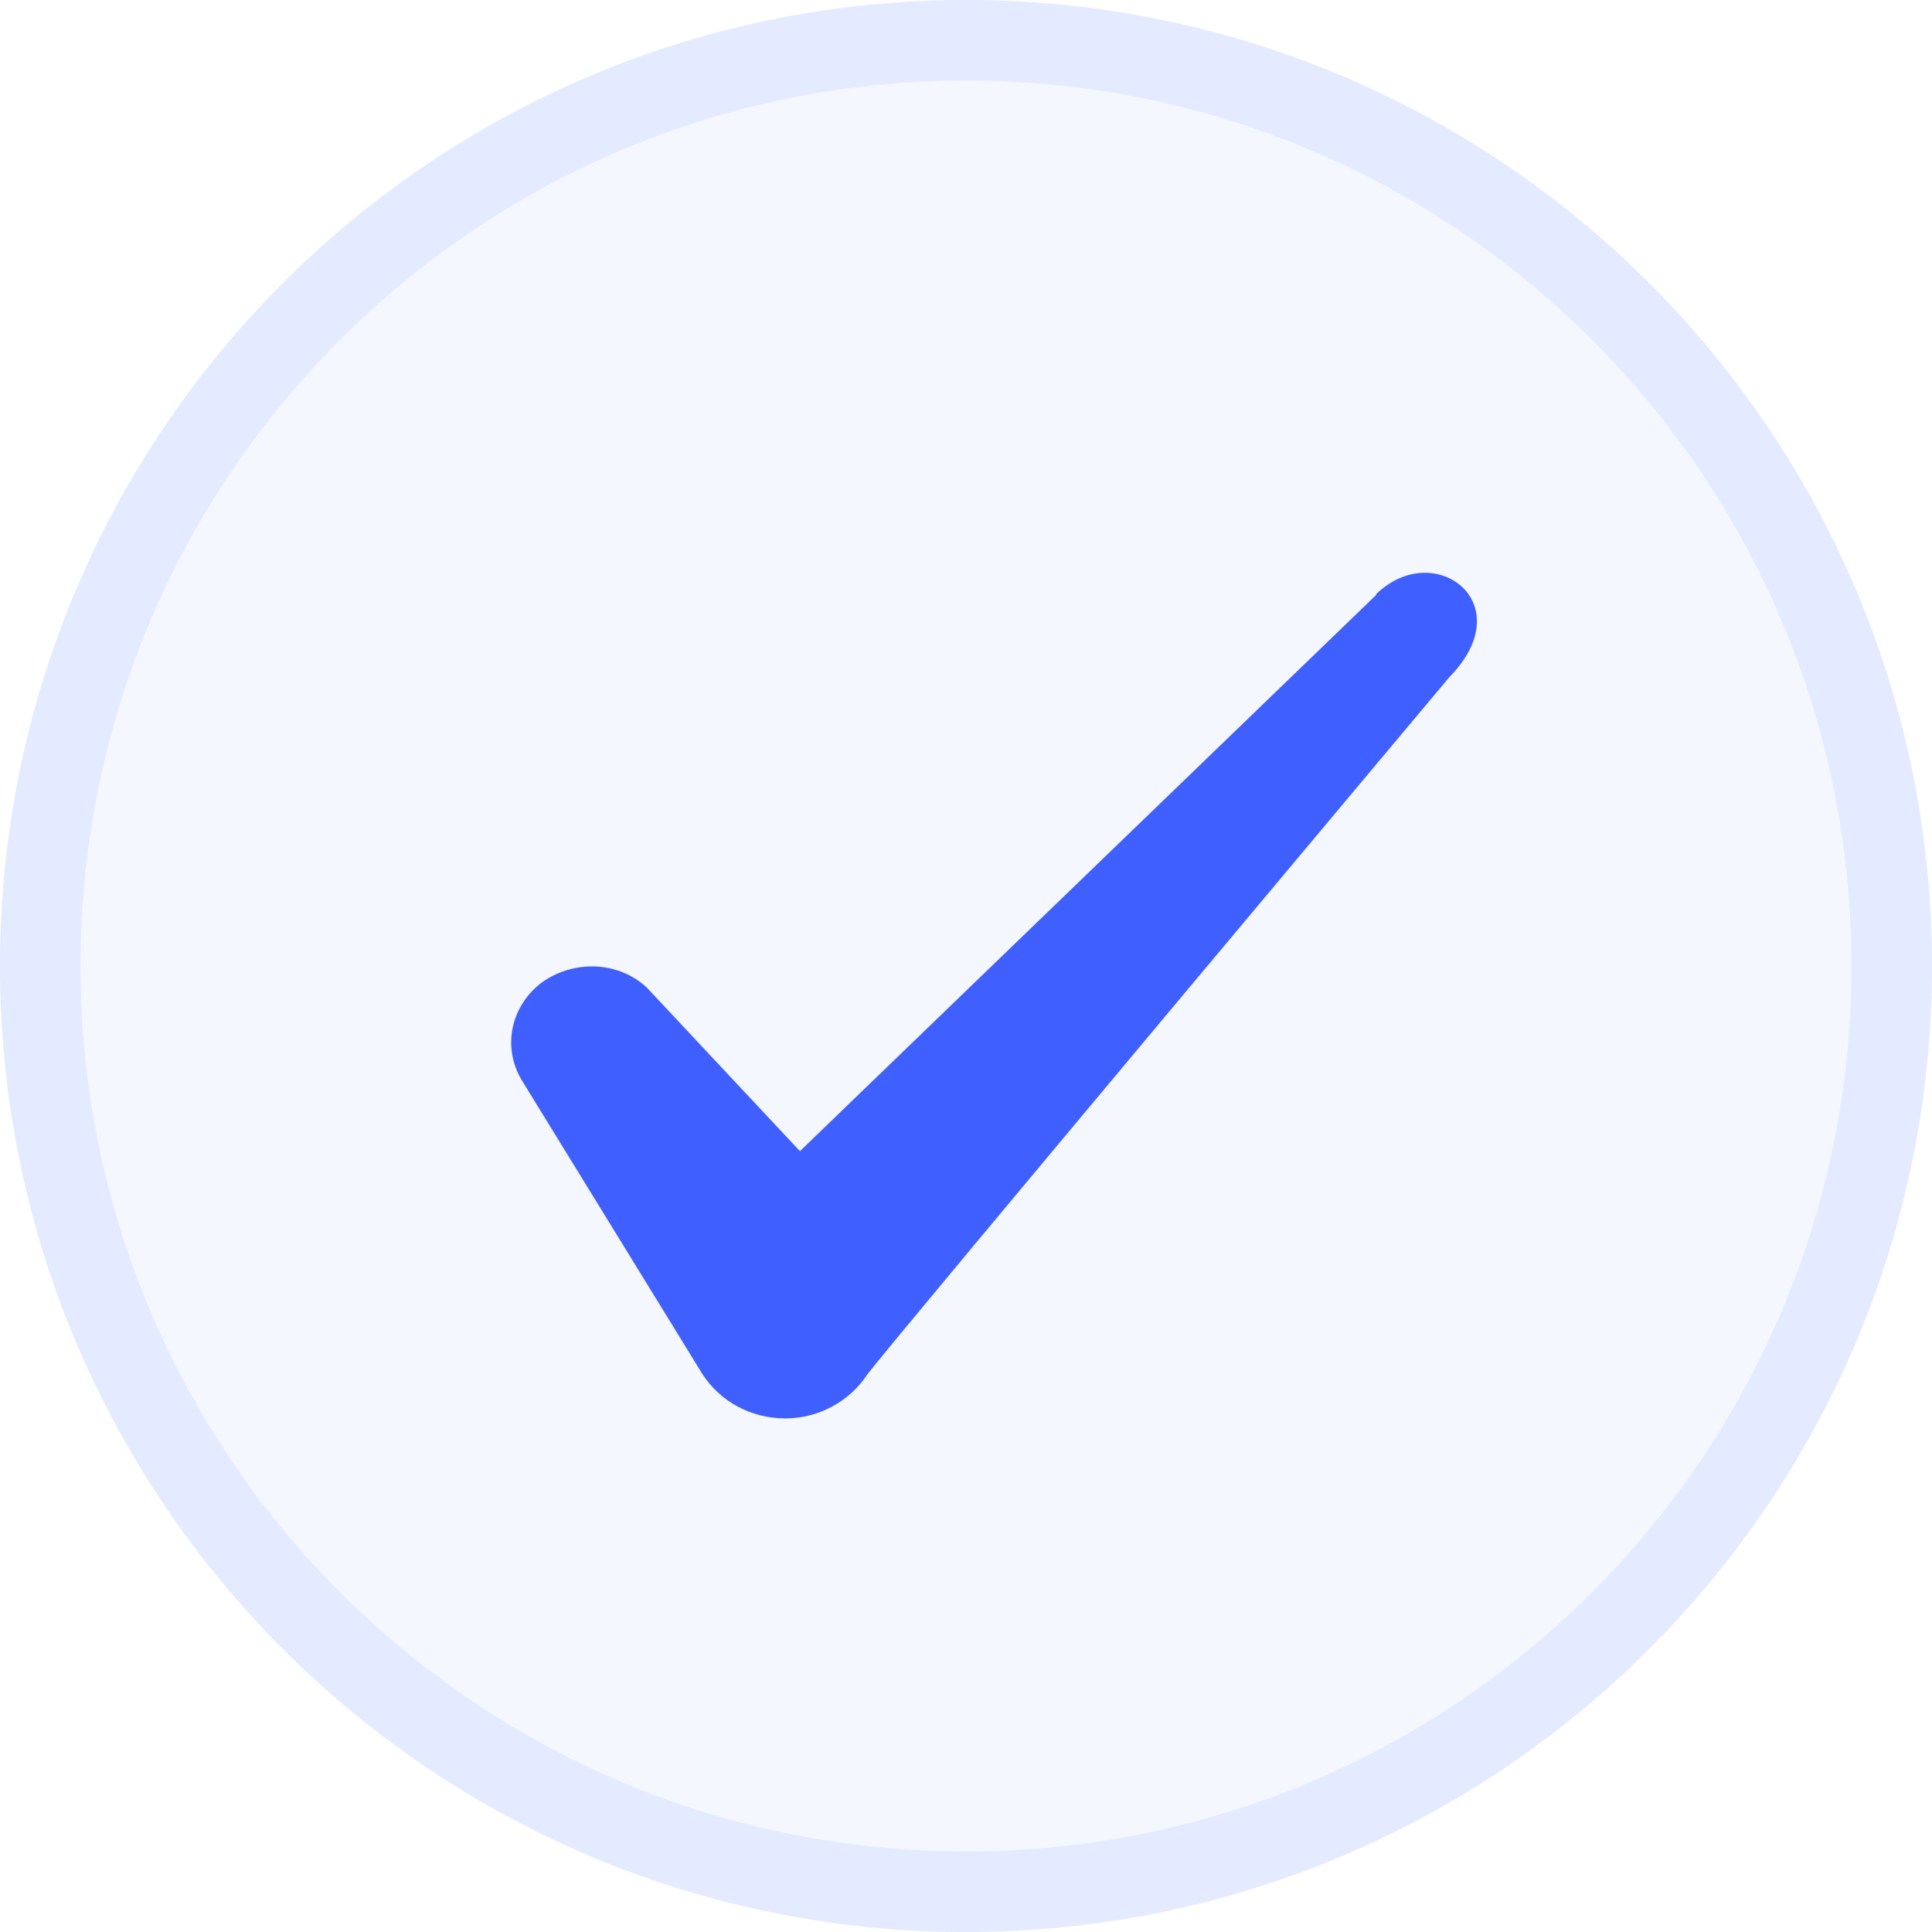
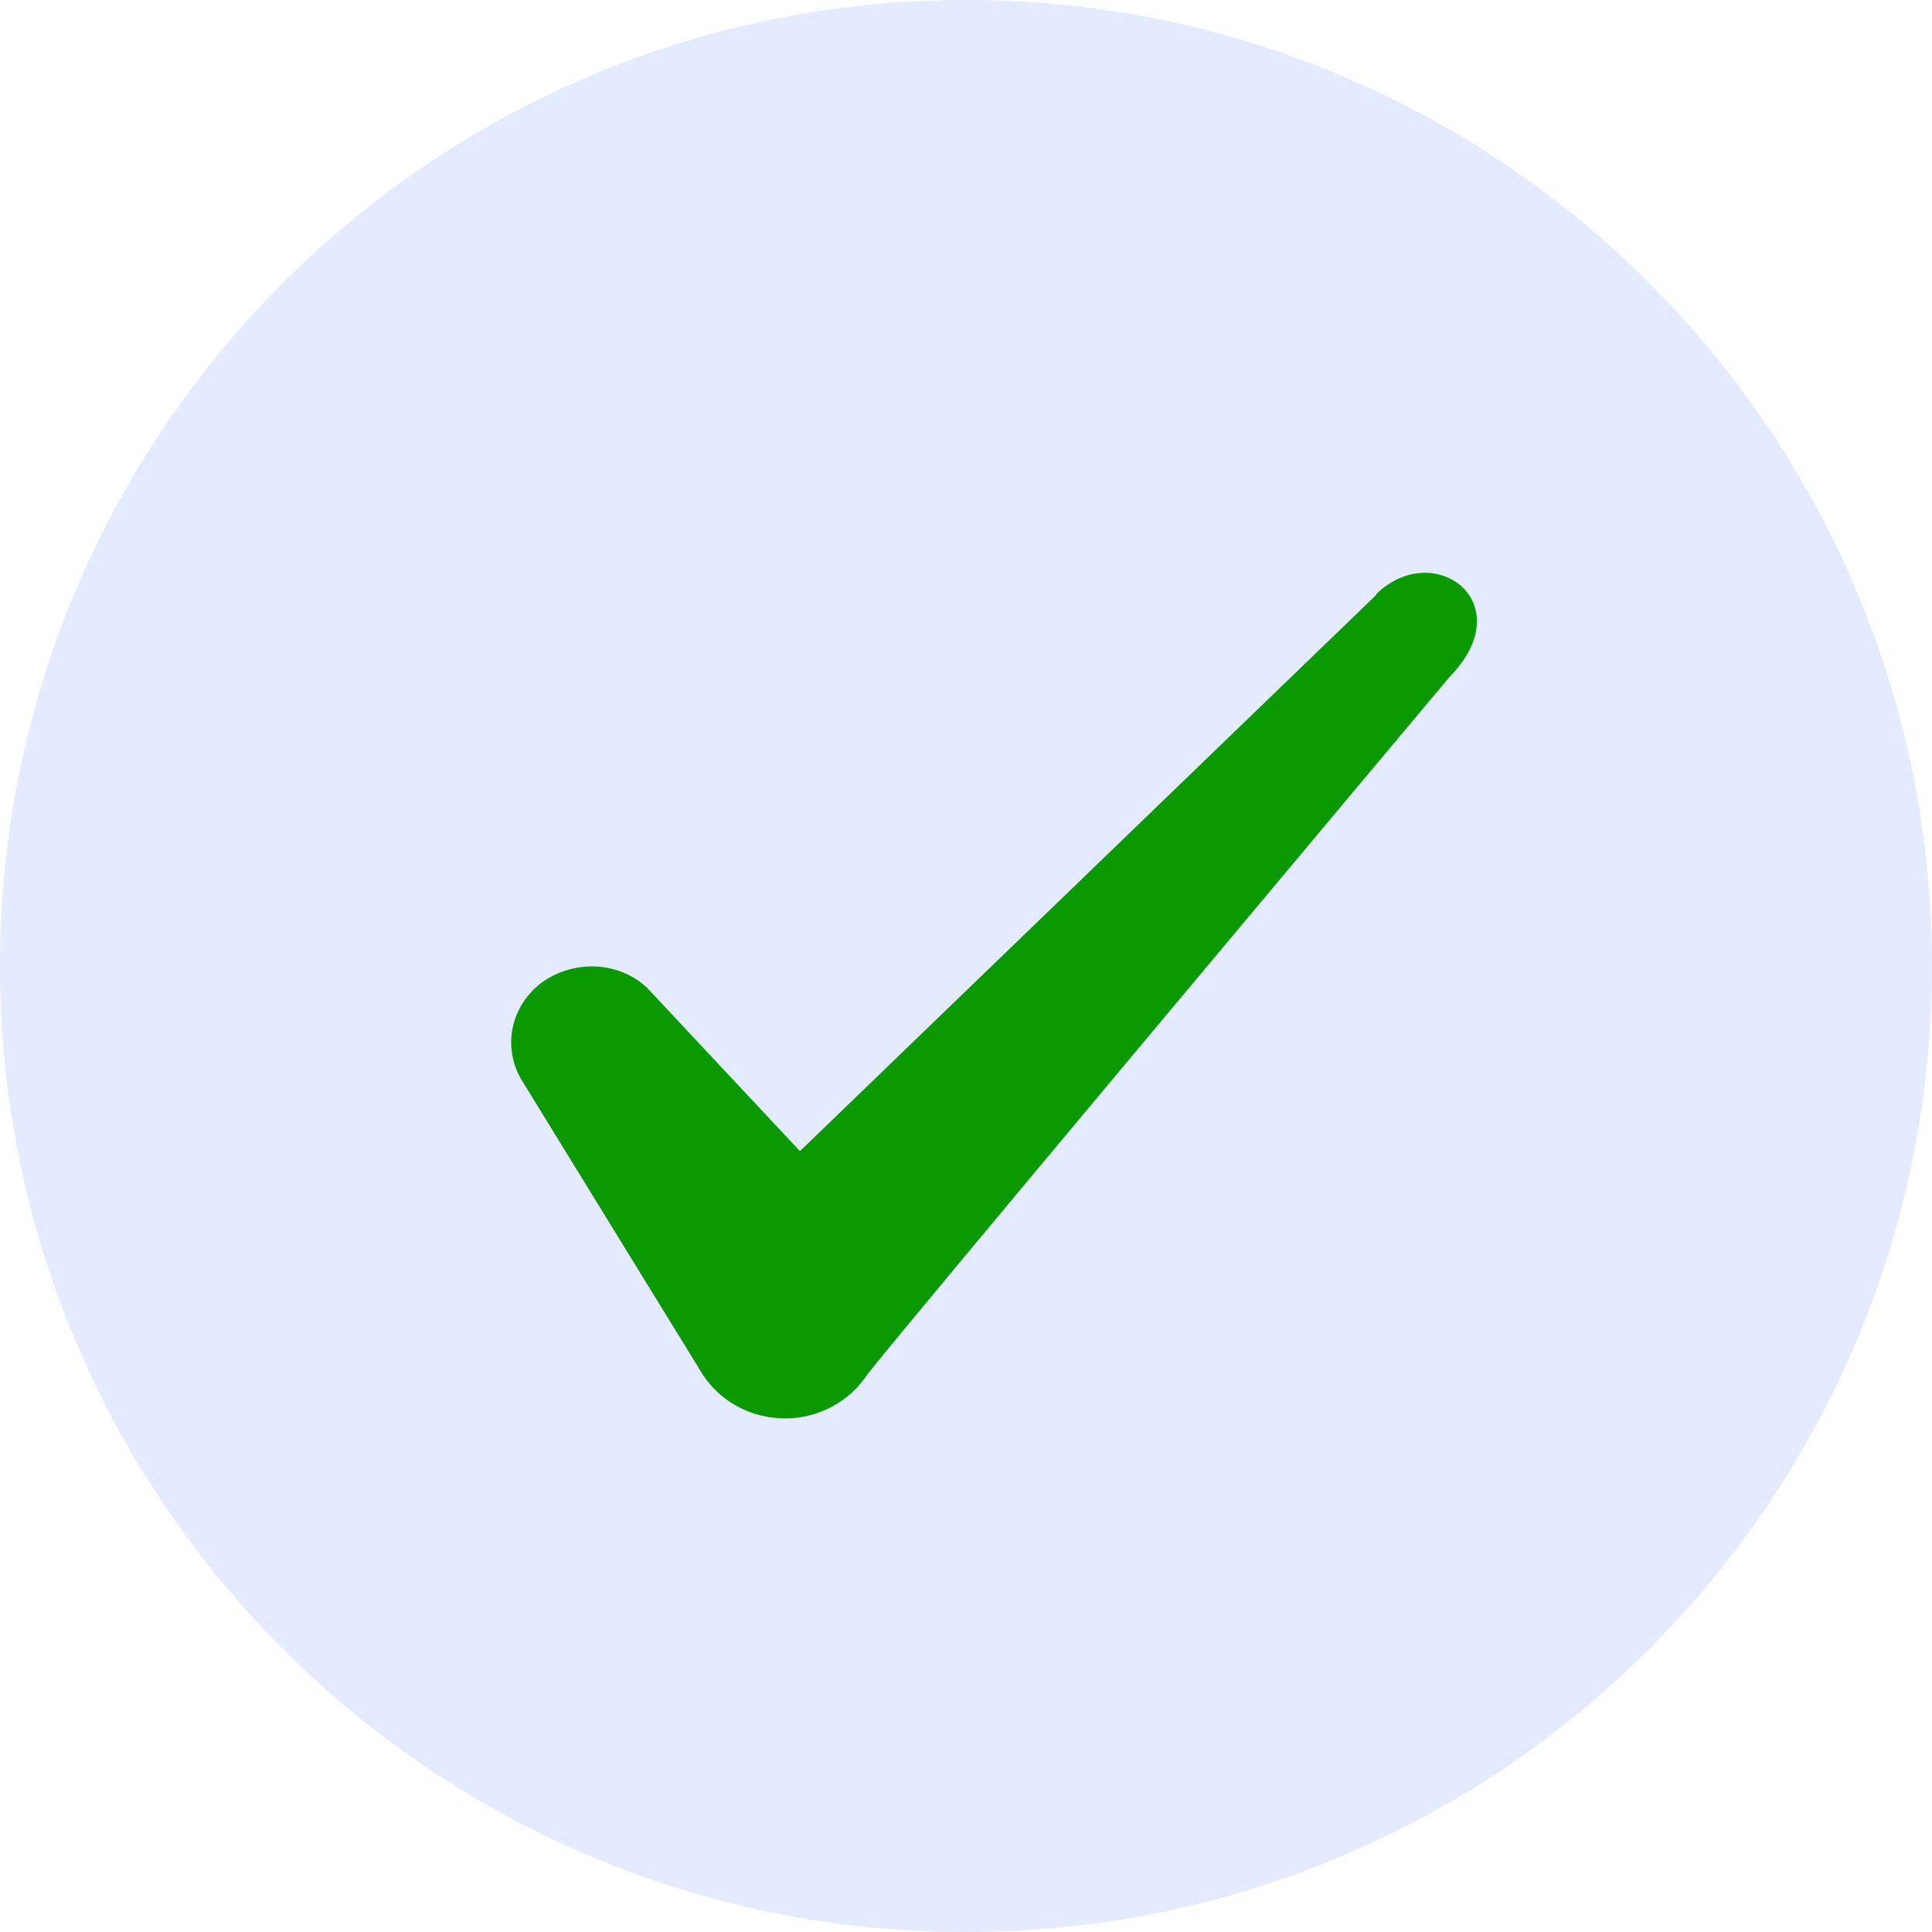
<svg xmlns="http://www.w3.org/2000/svg" width="24" height="24" viewBox="0 0 24 24" fill="none">
-   <rect x="0.5" y="0.5" width="23" height="23" rx="11.5" fill="#F4F7FE" />
+   <rect x="0.5" y="0.5" width="23" height="23" rx="11.5" fill="#E4EAFF" />
  <rect x="0.5" y="0.5" width="23" height="23" rx="11.5" stroke="#E4EAFF" />
-   <path fill-rule="evenodd" clip-rule="evenodd" d="M17.096 7.39L9.937 14.3L8.037 12.27C7.686 11.94 7.136 11.92 6.737 12.2C6.346 12.49 6.237 13 6.476 13.41L8.726 17.07C8.947 17.41 9.326 17.62 9.757 17.62C10.166 17.62 10.556 17.41 10.777 17.07C11.136 16.6 18.006 8.41 18.006 8.41C18.907 7.49 17.817 6.68 17.096 7.38V7.39Z" fill="#3F5FFF" />
+   <path fill-rule="evenodd" clip-rule="evenodd" d="M17.096 7.39L9.937 14.3L8.037 12.27C7.686 11.94 7.136 11.92 6.737 12.2C6.346 12.49 6.237 13 6.476 13.41L8.726 17.07C8.947 17.41 9.326 17.62 9.757 17.62C10.166 17.62 10.556 17.41 10.777 17.07C11.136 16.6 18.006 8.41 18.006 8.41C18.907 7.49 17.817 6.68 17.096 7.38V7.39Z" fill="#0a9900" />
</svg>
